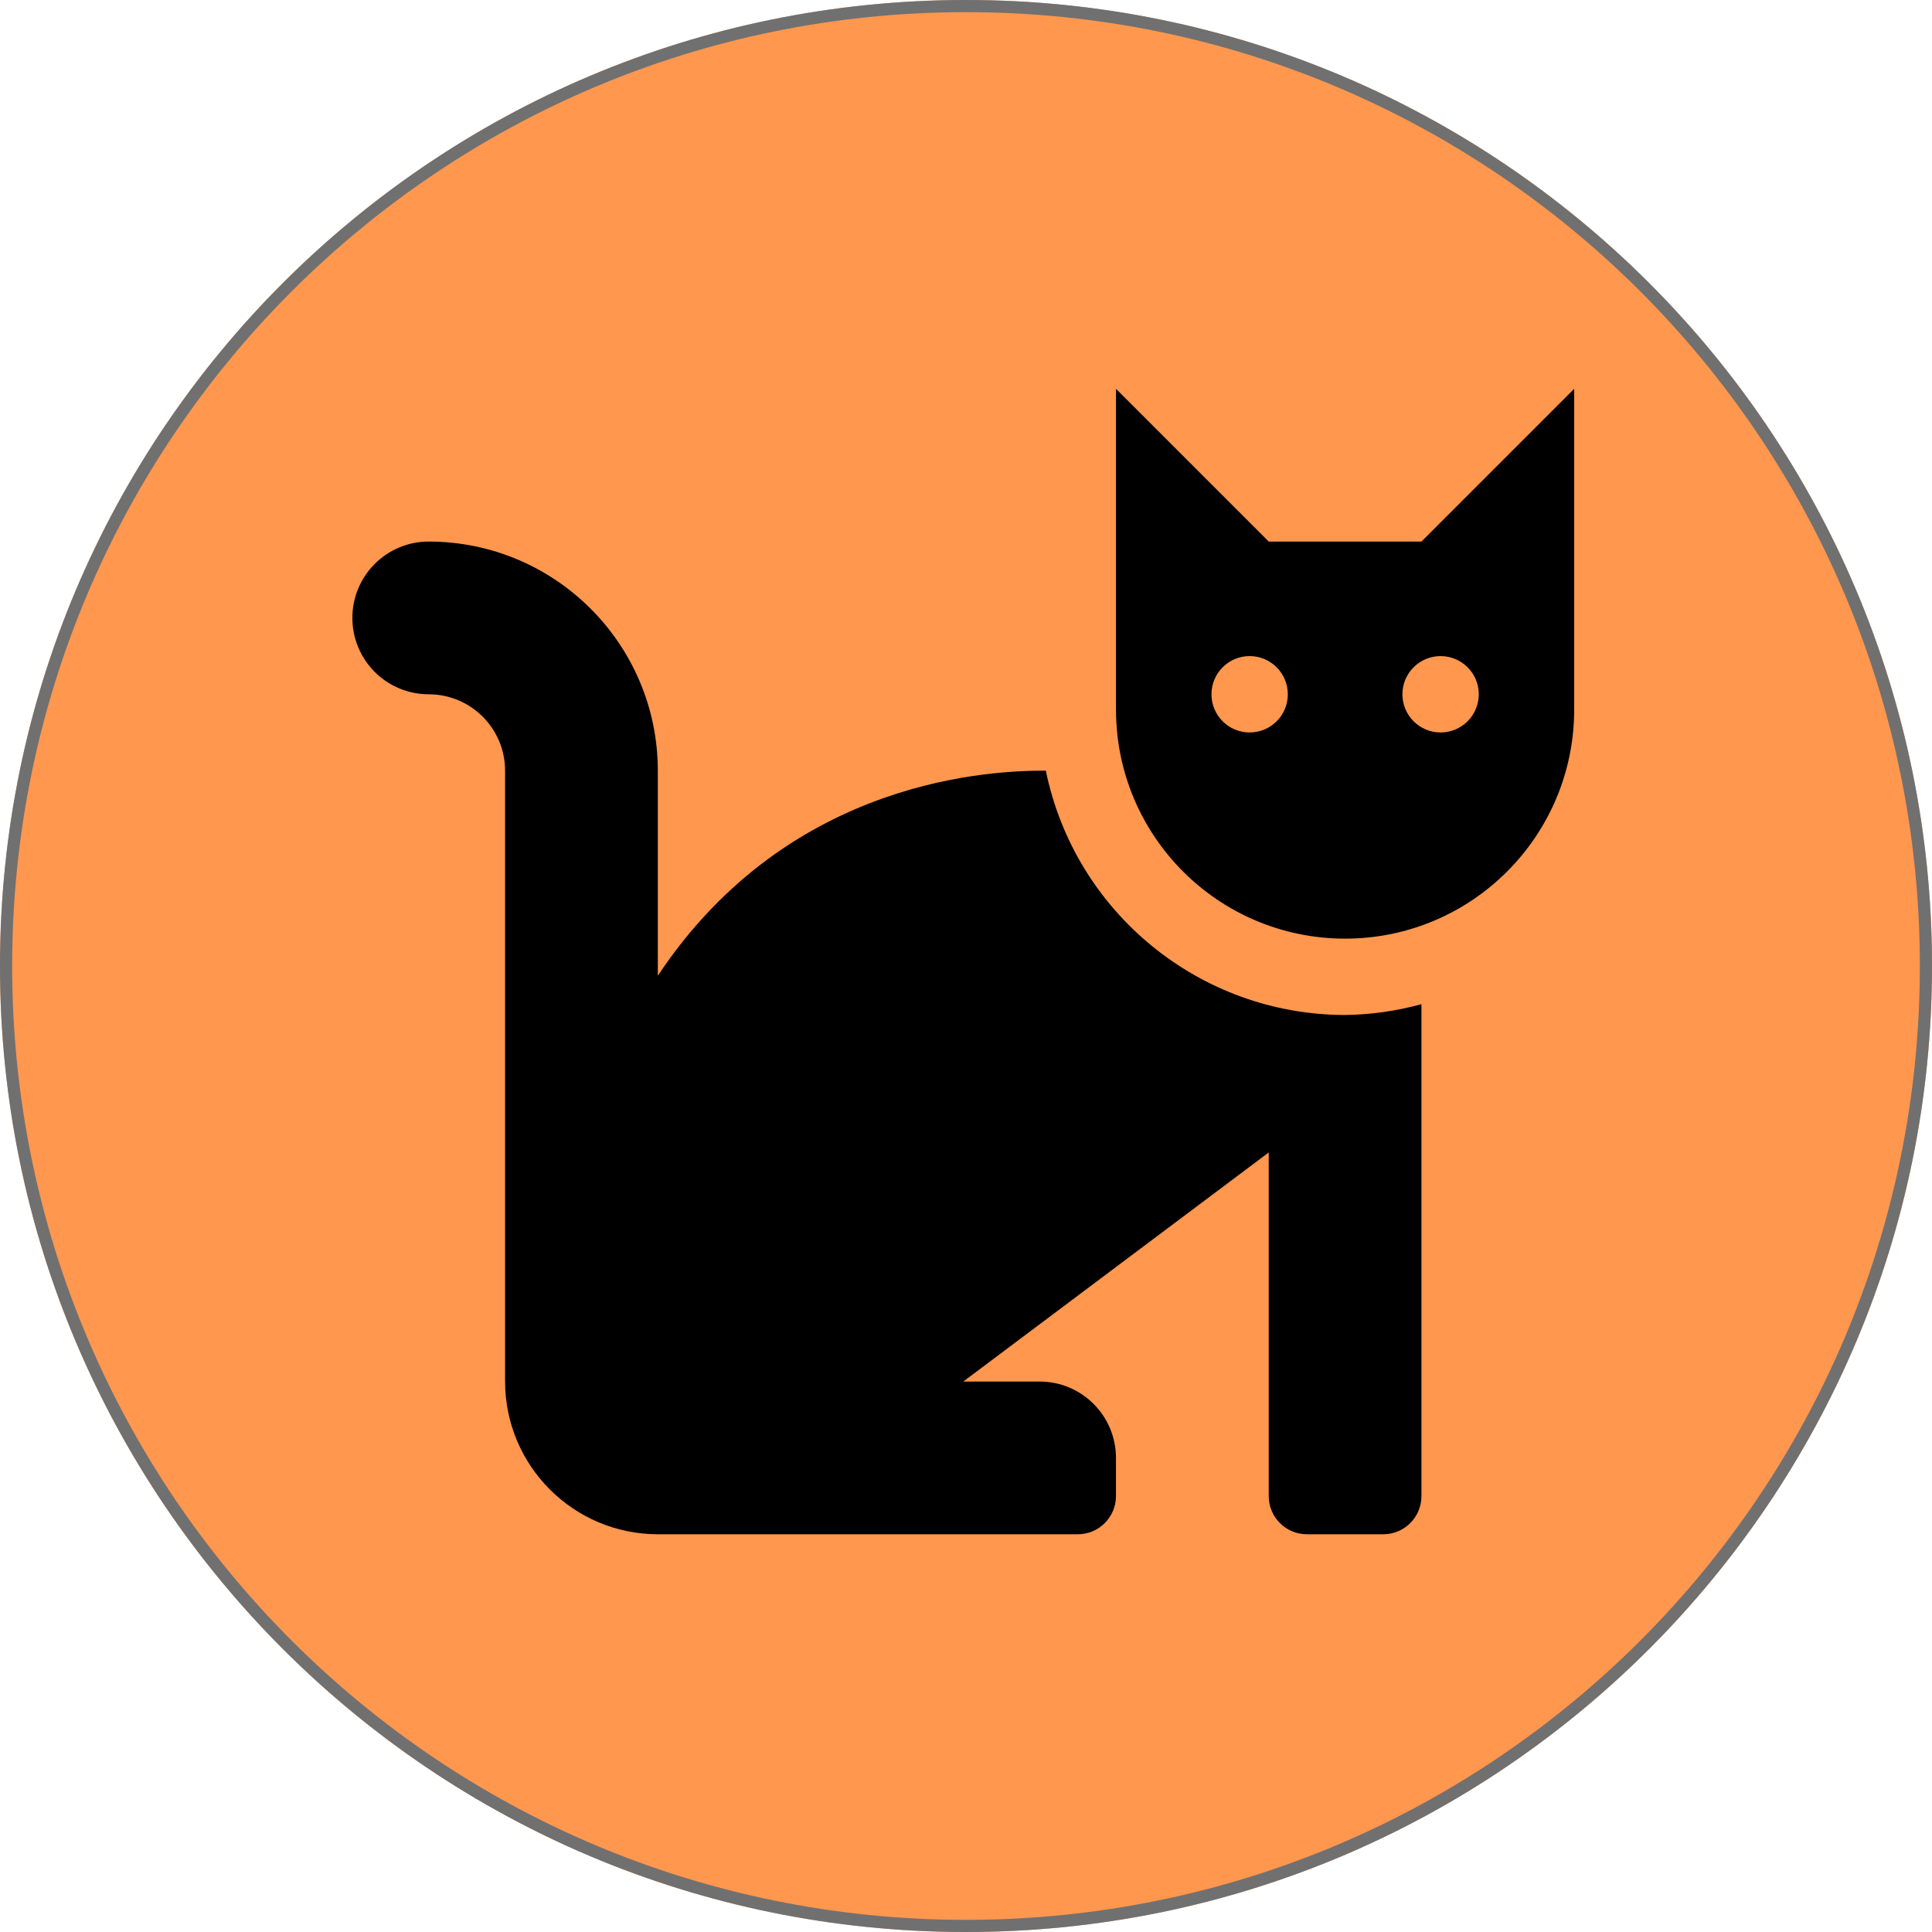
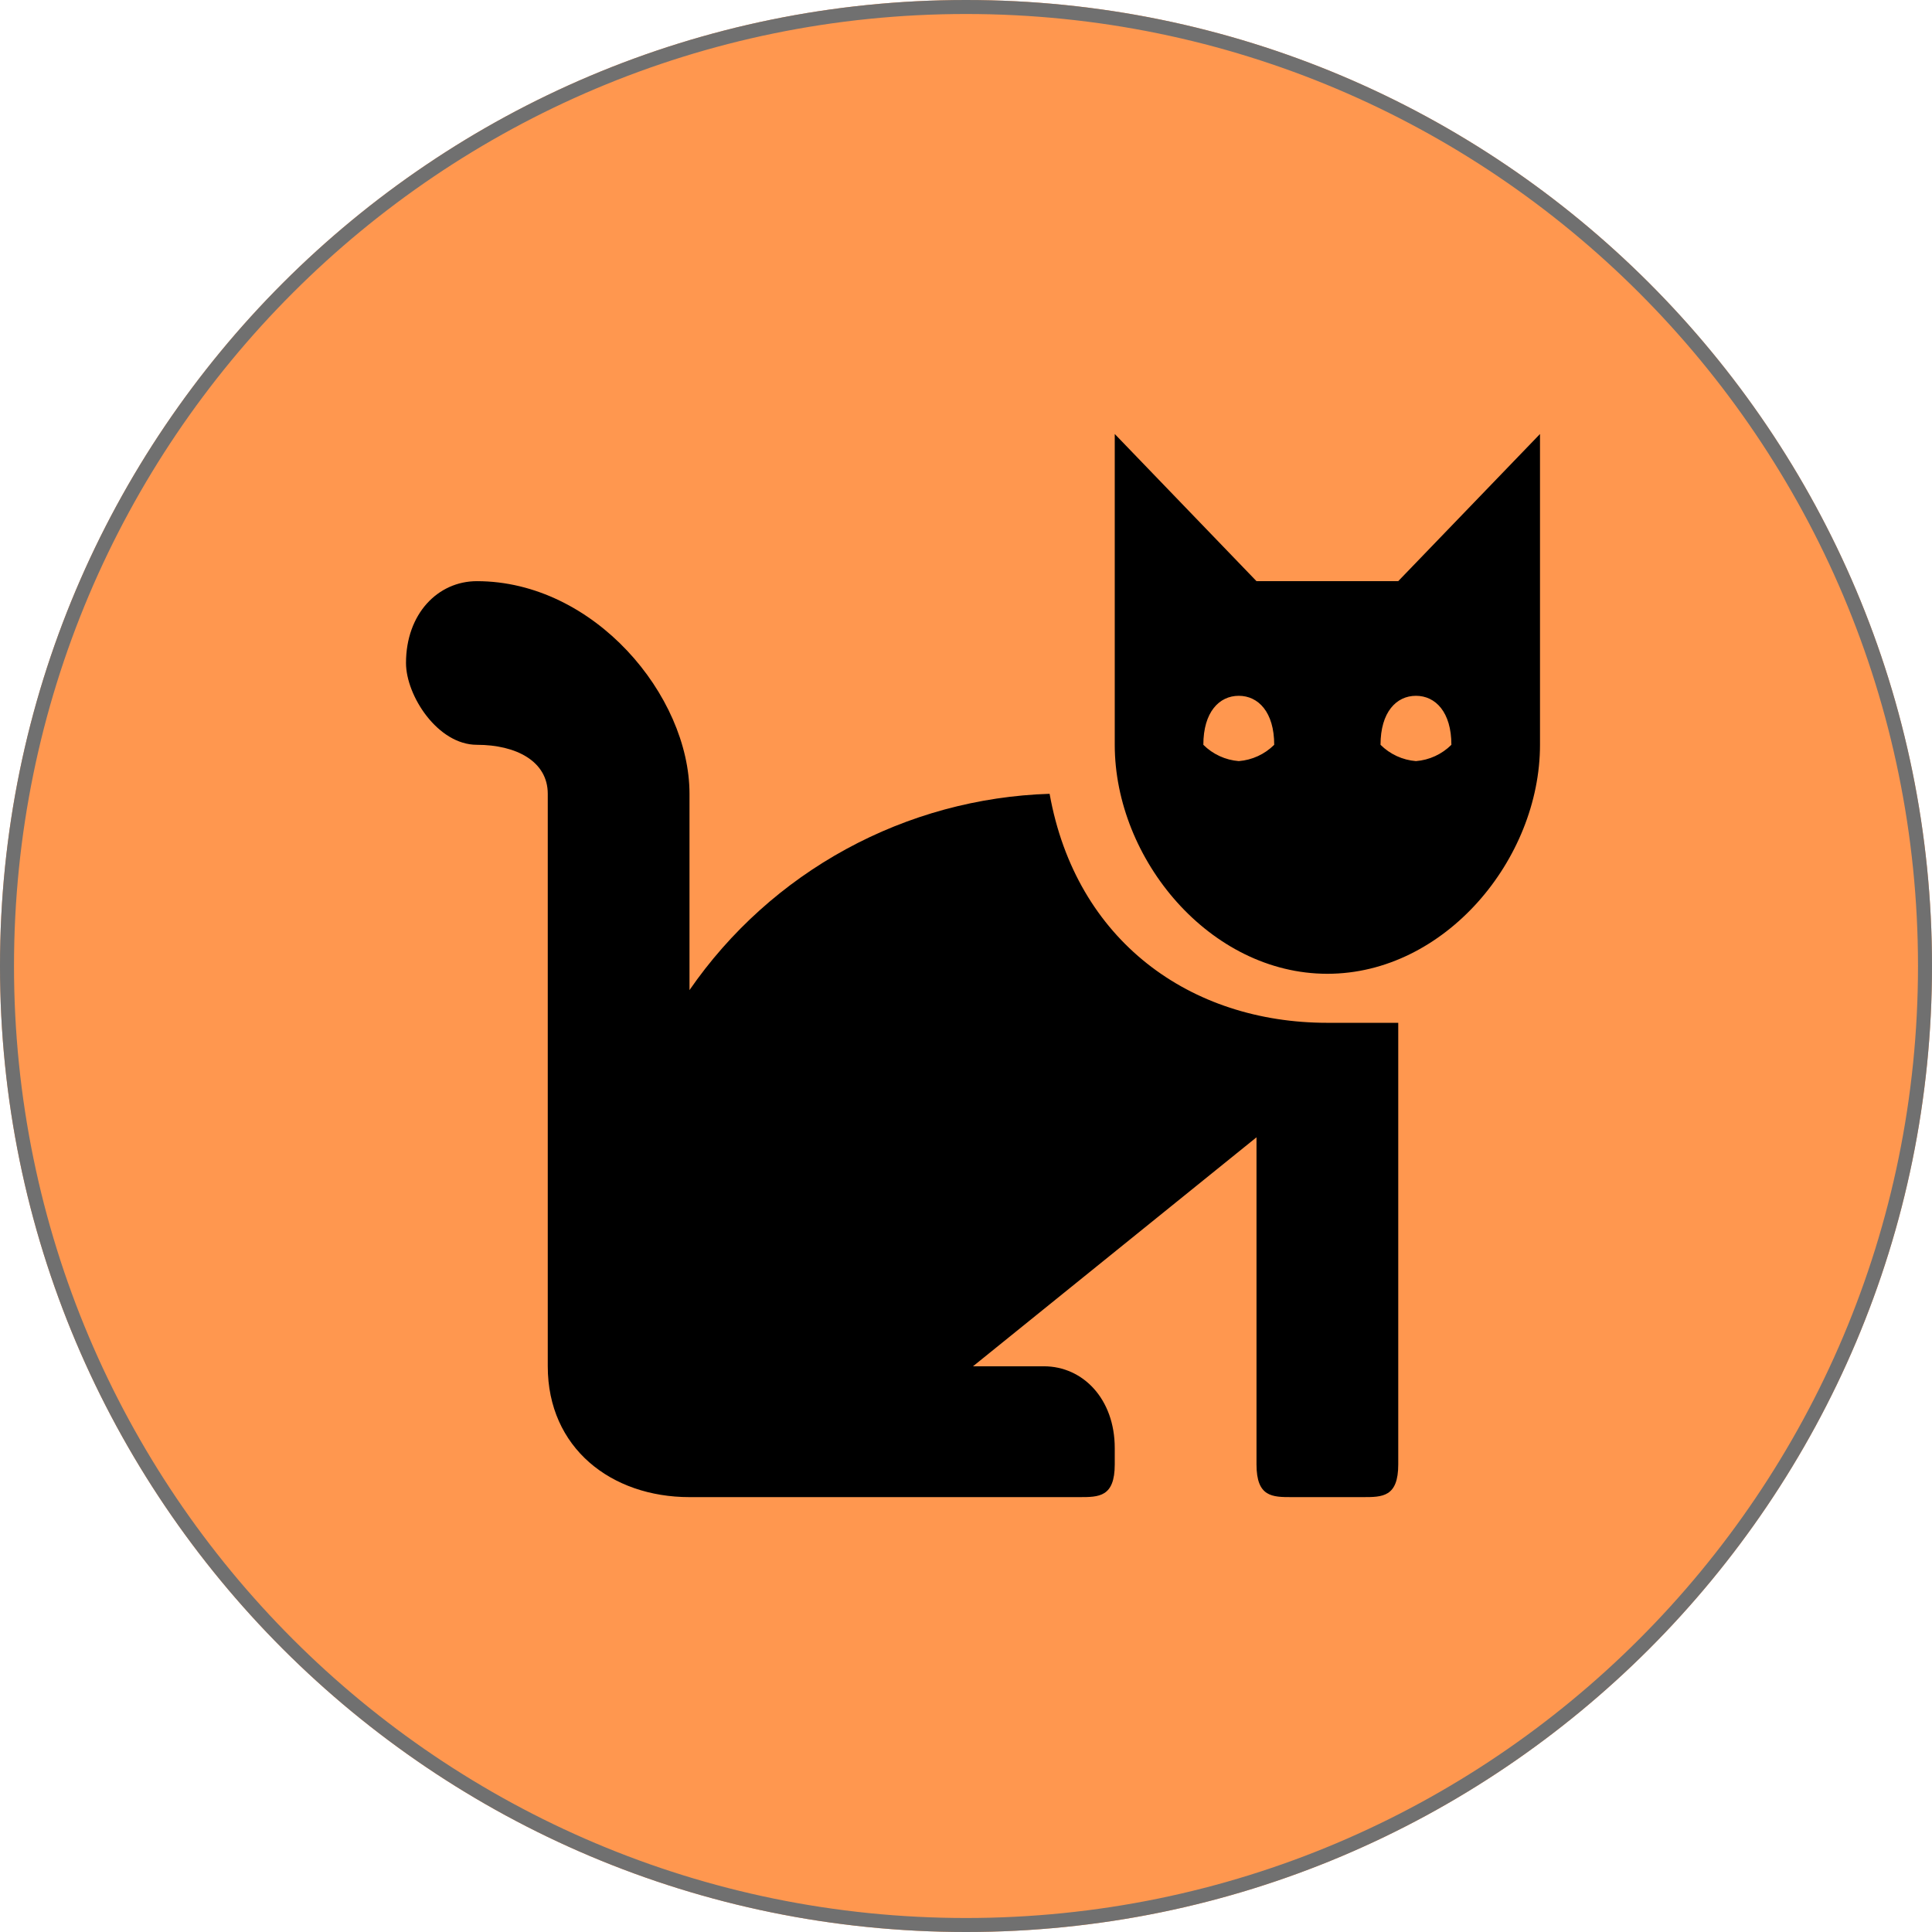
- <svg xmlns="http://www.w3.org/2000/svg" width="159" height="159" viewBox="0 0 159 159">
-   <g id="icon_cat" transform="translate(368 -463)">
-     <g id="icon_dog" transform="translate(-368 463)" fill="#ff974f" stroke="#707070" stroke-width="1">
-       <circle cx="79.5" cy="79.5" r="79.5" stroke="none" />
-       <circle cx="79.5" cy="79.5" r="79" fill="none" />
+ <svg xmlns="http://www.w3.org/2000/svg" width="138" height="138" viewBox="0 0 138 138" fill="none">
+   <g id="icon_cat">
+     <g id="icon_dog">
+       <path id="Vector" d="M69 138C107.108 138 138 107.108 138 69C138 30.892 107.108 0 69 0C30.892 0 0 30.892 0 69C0 107.108 30.892 138 69 138Z" fill="#FF974F" />
+       <path id="Vector_2" d="M69 137.5C106.832 137.5 137.5 106.832 137.5 69C137.5 31.169 106.832 0.5 69 0.5C31.169 0.5 0.5 31.169 0.5 69C0.5 106.832 31.169 137.5 69 137.5Z" stroke="#707070" />
    </g>
-     <path id="Icon_awesome-cat" data-name="Icon awesome-cat" d="M57.069,33.672c-3.963,0-20.978.389-31.931,16.88V33.672A18.873,18.873,0,0,0,6.284,14.819a6.284,6.284,0,1,0,0,12.569,6.293,6.293,0,0,1,6.284,6.284V83.948A12.581,12.581,0,0,0,25.138,96.517H59.7a3.141,3.141,0,0,0,3.142-3.142V90.233a6.285,6.285,0,0,0-6.284-6.284H50.276L75.414,65.095v28.28a3.141,3.141,0,0,0,3.142,3.142h6.284a3.141,3.141,0,0,0,3.142-3.142V52.891a24.887,24.887,0,0,1-6.284.892A25.179,25.179,0,0,1,57.069,33.672ZM87.983,14.819H75.414L62.845,2.25V28.645a18.853,18.853,0,1,0,37.707,0V2.25ZM73.843,30.53a3.142,3.142,0,1,1,3.142-3.142A3.141,3.141,0,0,1,73.843,30.53Zm15.711,0A3.142,3.142,0,1,1,92.7,27.388,3.141,3.141,0,0,1,89.554,30.53Z" transform="translate(-339 492.75)" />
+     <path id="Icon awesome-cat" d="M74.972 56.7C69.886 56.86 64.909 58.213 60.442 60.648C55.974 63.083 52.141 66.534 49.25 70.721V56.7C49.25 49.69 42.438 41.512 34.063 41.512C31.267 41.514 29 43.851 29 47.356C29 49.692 31.267 53.2 34.063 53.2C36.859 53.2 39.126 54.368 39.126 56.7V97.591C39.126 103.432 43.666 106.937 49.251 106.937H77.094C78.494 106.937 79.625 106.937 79.625 104.6V103.433C79.625 99.933 77.358 97.592 74.563 97.592H69.5L89.75 81.236V104.6C89.75 106.937 90.883 106.937 92.281 106.937H97.344C98.744 106.937 99.875 106.937 99.875 104.6V73.058H94.813C85.034 73.058 76.853 67.216 74.972 56.7ZM99.872 41.512H89.75L79.625 31V53.2C79.625 61.378 86.425 69.556 94.812 69.556C103.199 69.556 110 61.375 110 53.2V31L99.872 41.512ZM88.484 54.365C87.529 54.289 86.632 53.876 85.953 53.2C85.953 50.863 87.086 49.7 88.484 49.7C89.882 49.7 91.015 50.868 91.015 53.2C90.336 53.876 89.439 54.289 88.484 54.365ZM101.14 54.365C100.185 54.289 99.288 53.876 98.609 53.2C98.609 50.863 99.742 49.7 101.14 49.7C102.538 49.7 103.671 50.868 103.671 53.2C102.992 53.876 102.096 54.289 101.141 54.365H101.14Z" fill="black" />
  </g>
</svg>
